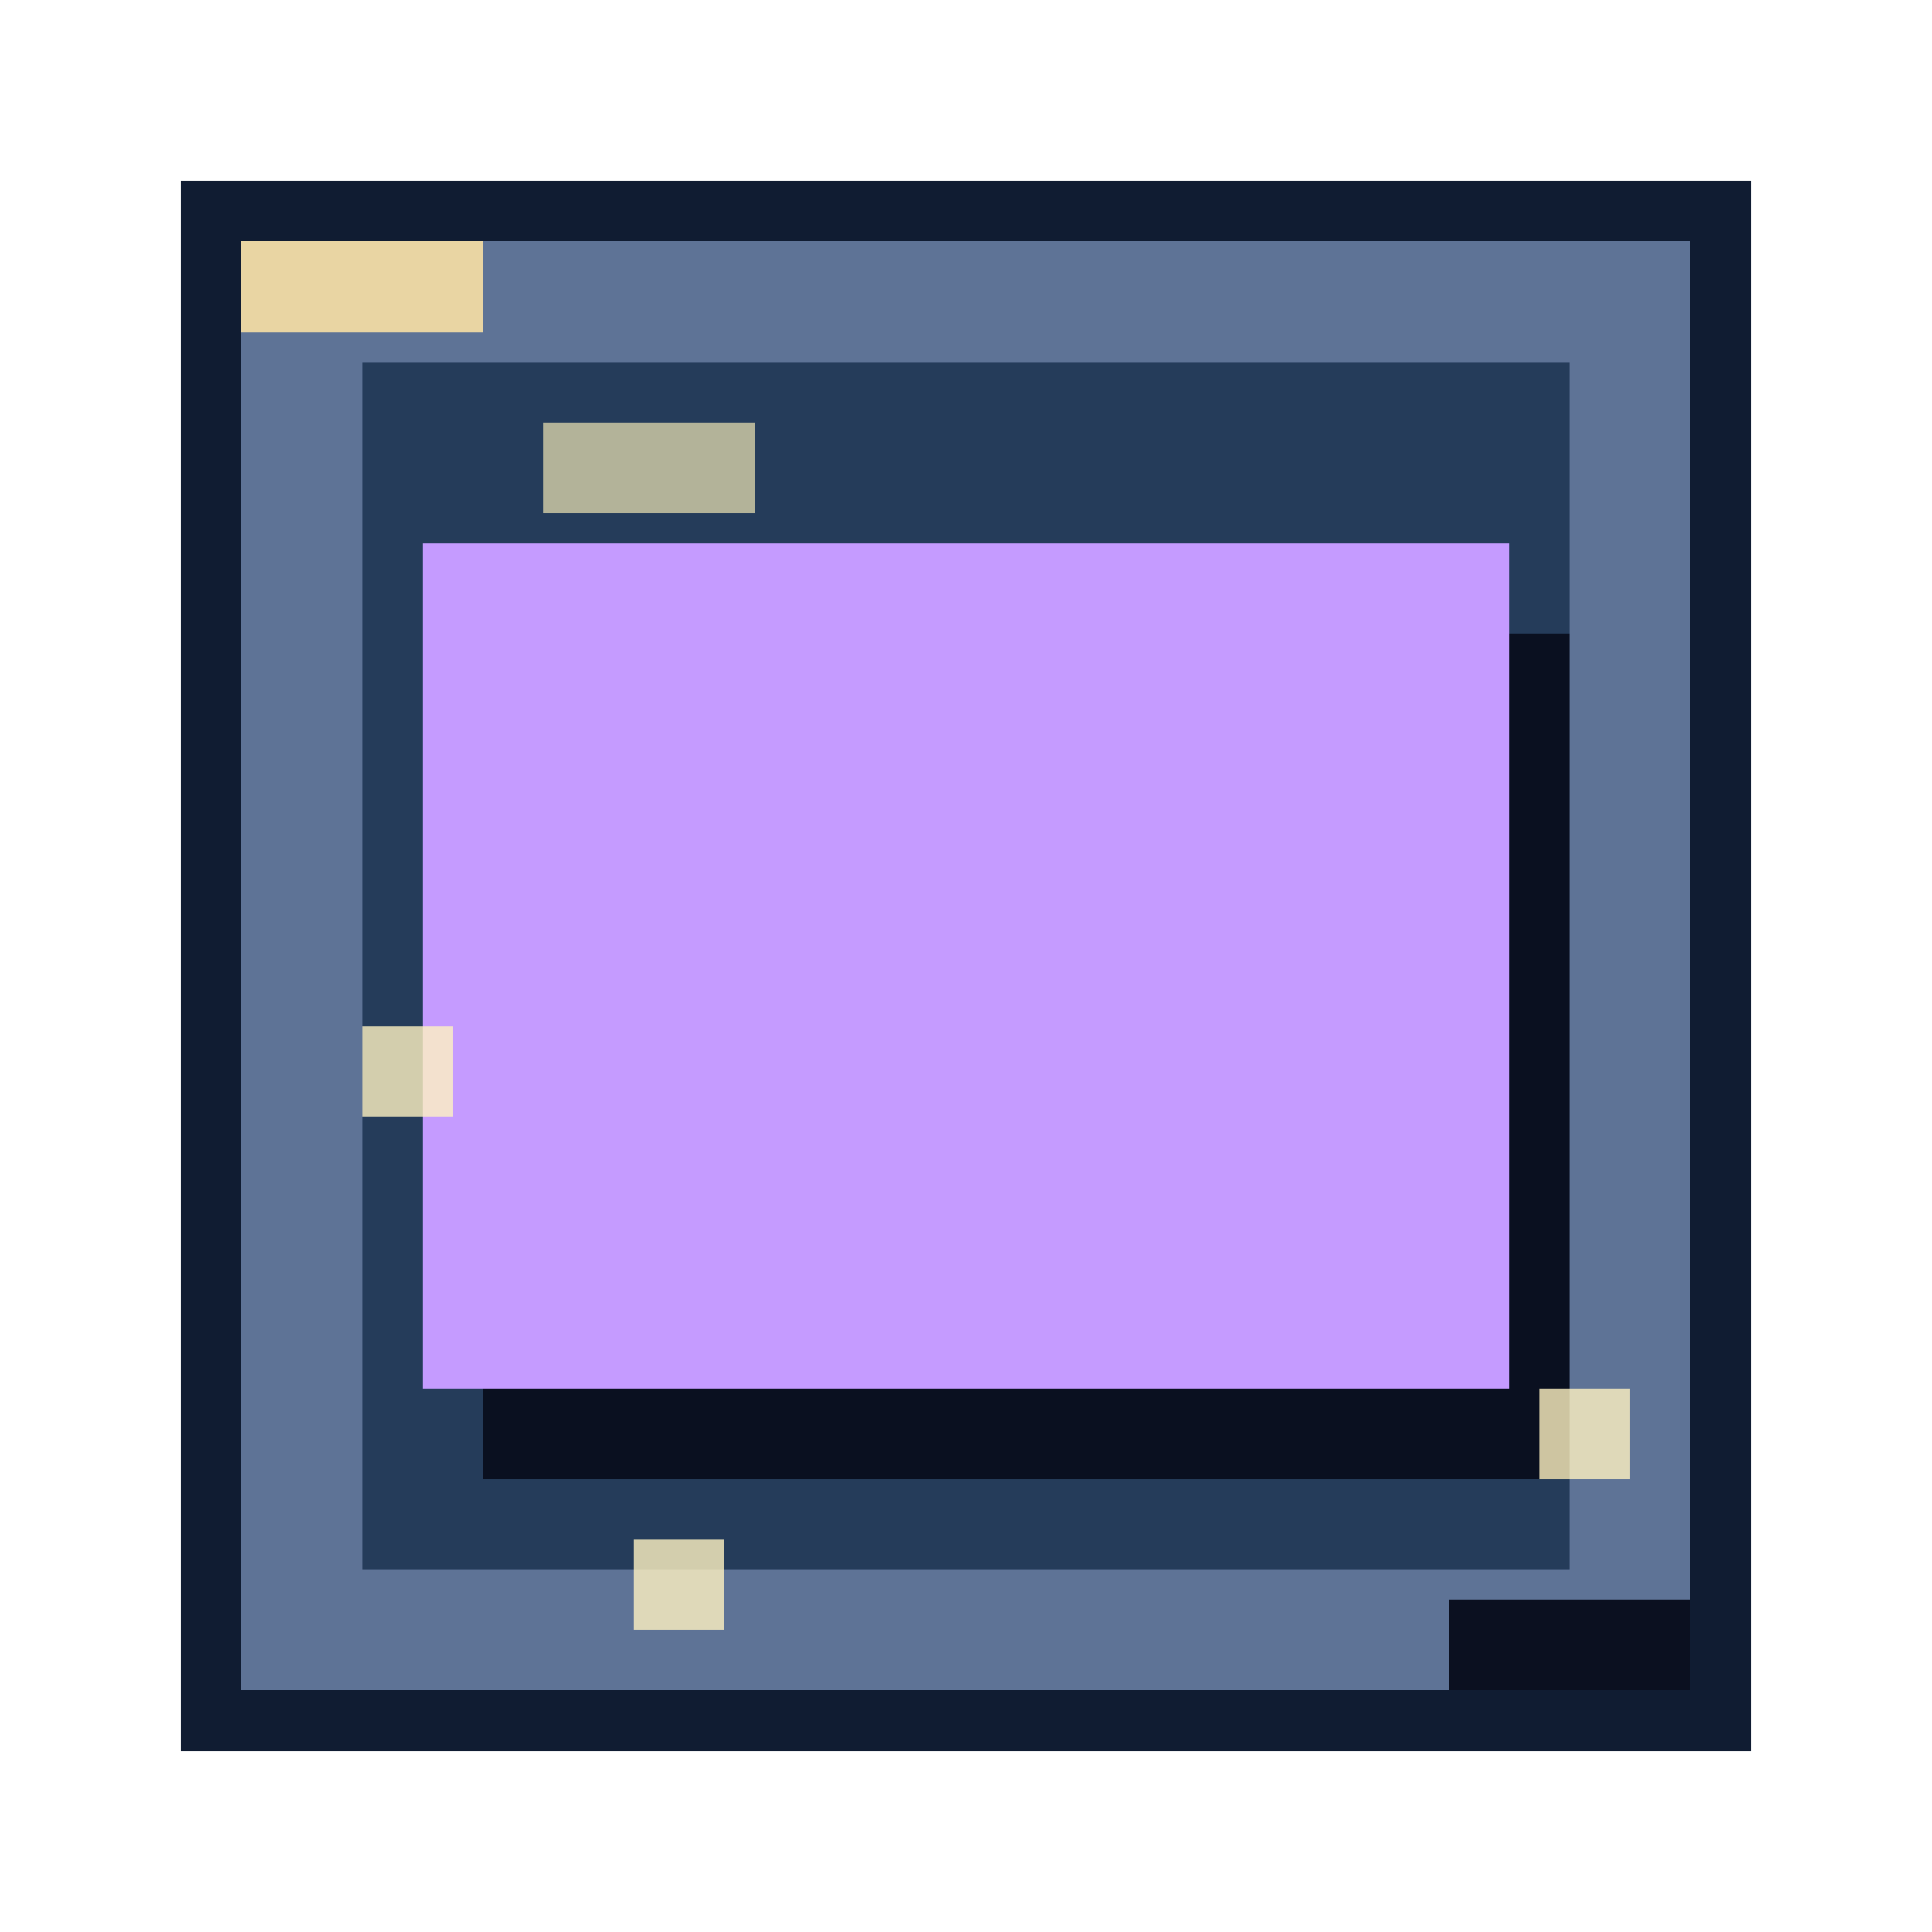
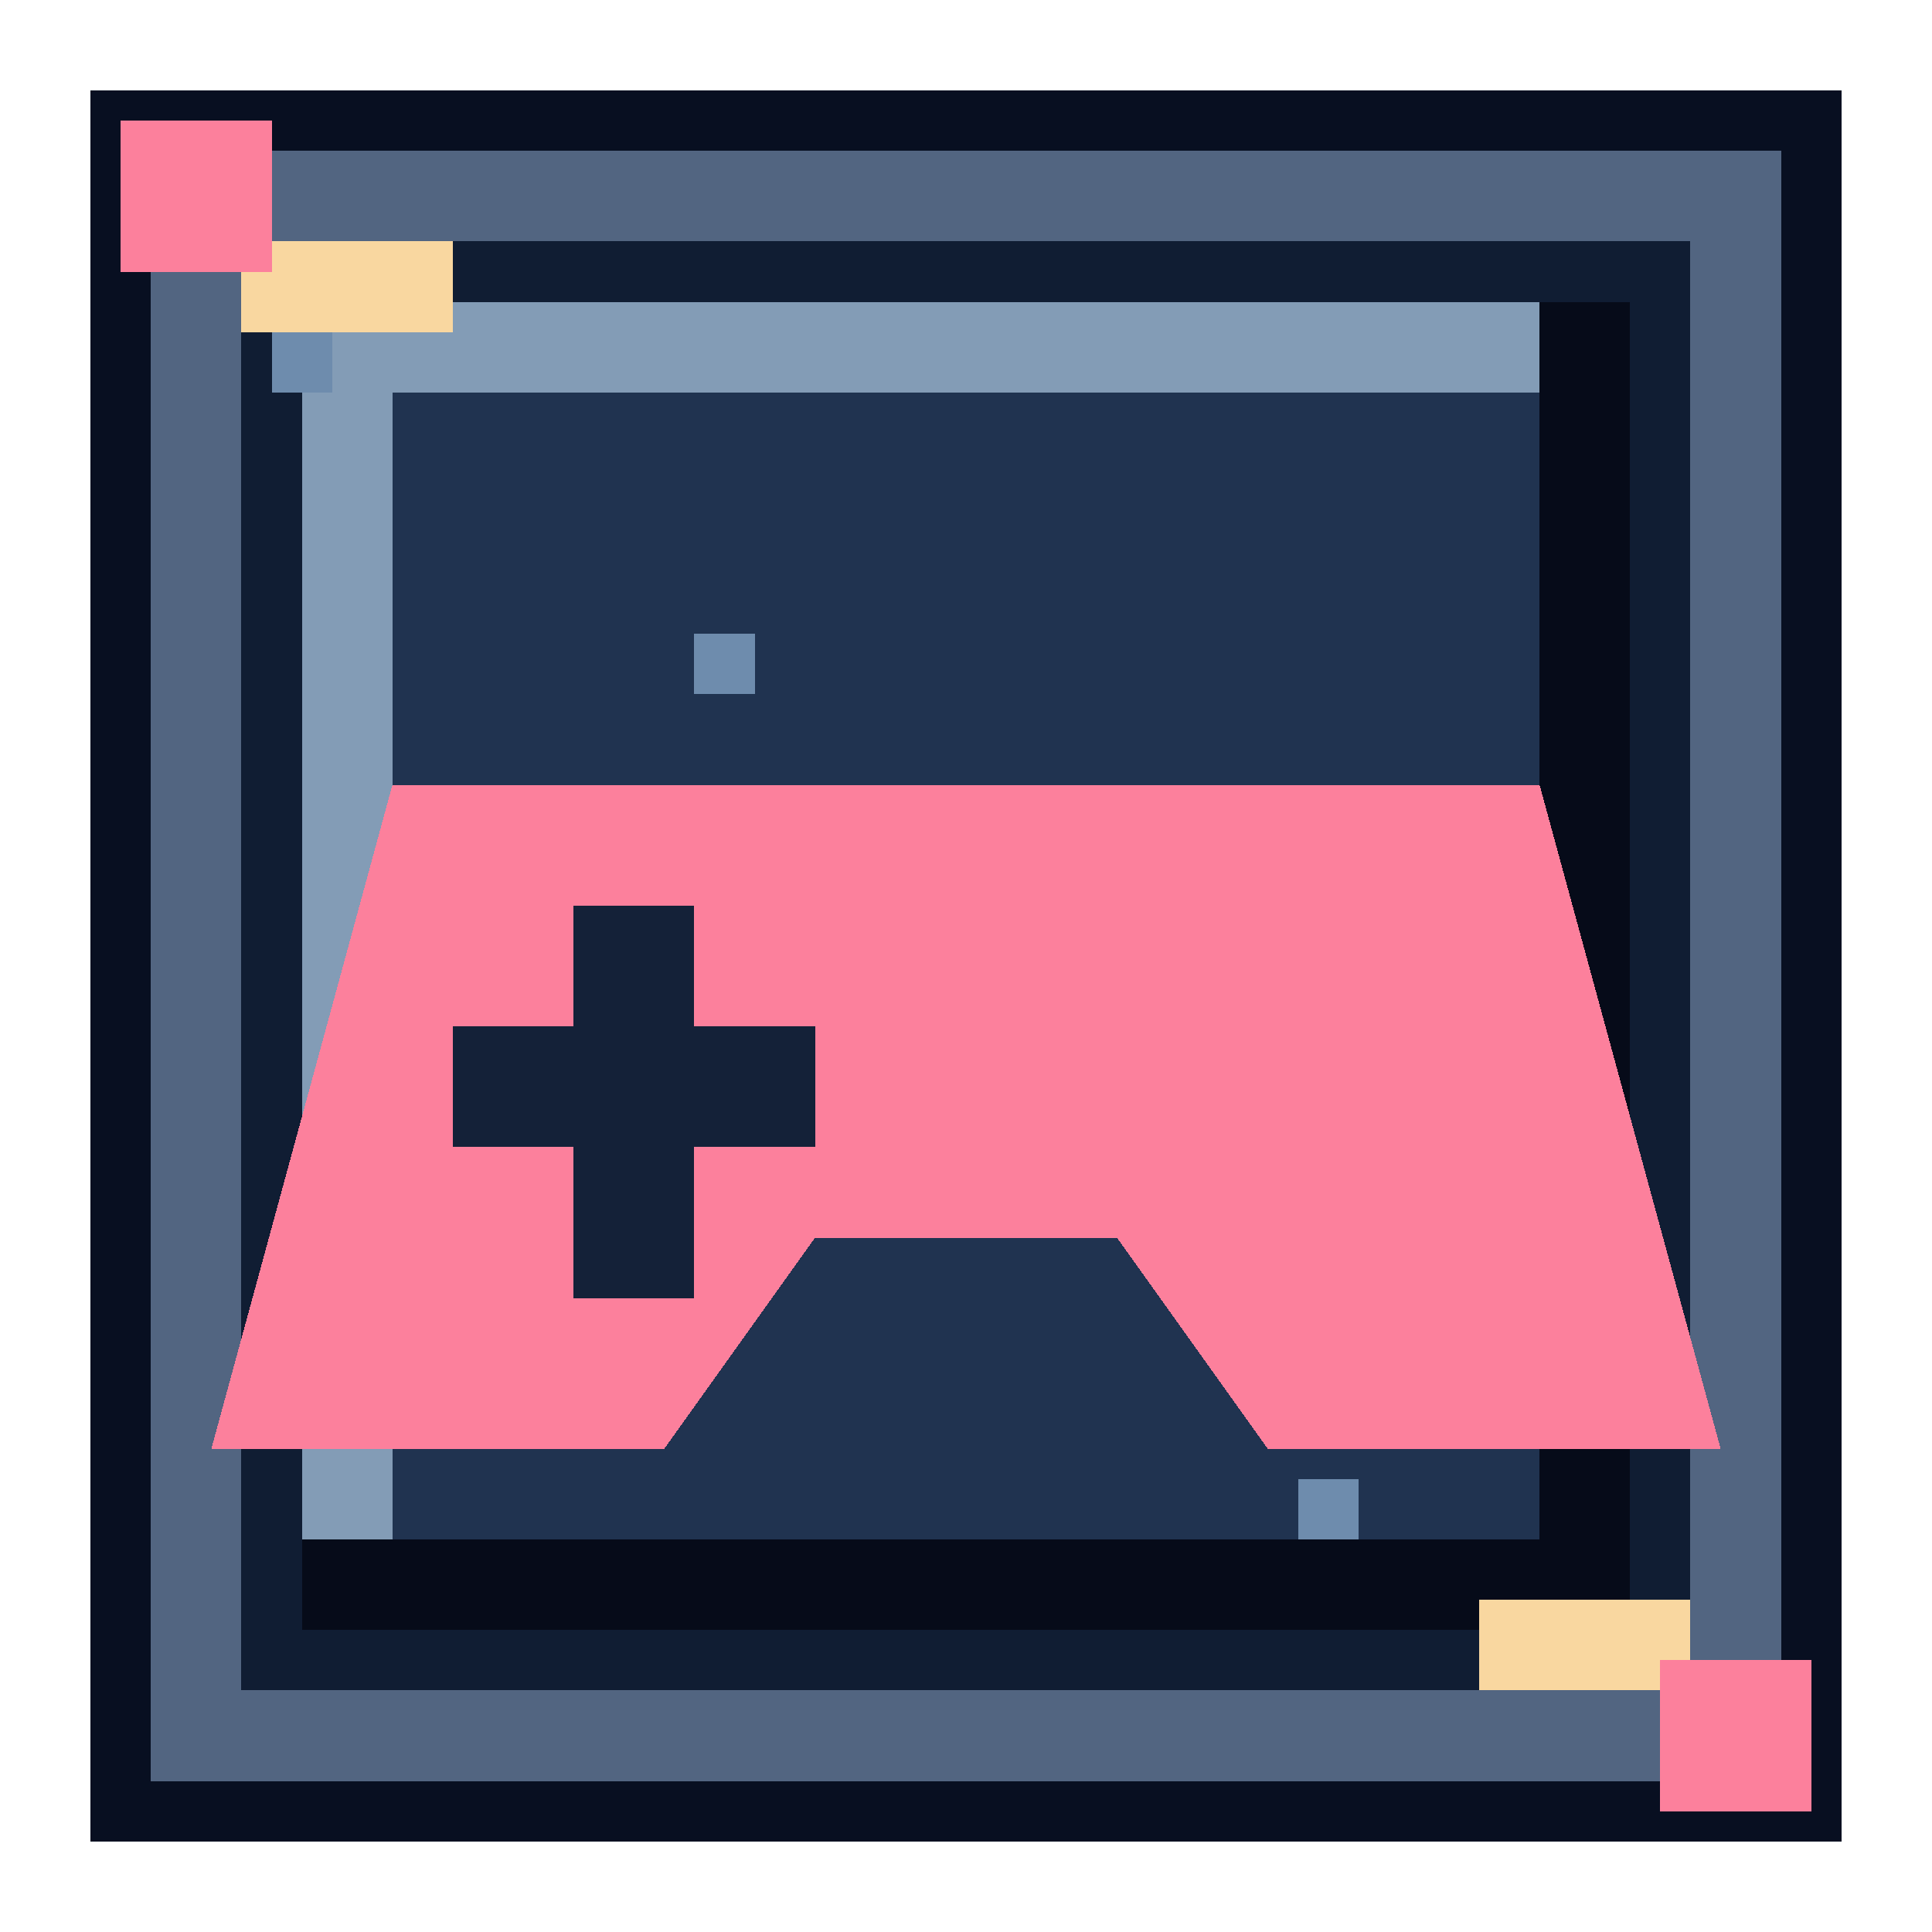
<svg xmlns="http://www.w3.org/2000/svg" viewBox="0 0 64 64" shape-rendering="crispEdges">
-   <rect x="6" y="6" width="52" height="52" fill="#101c32" />
-   <path d="M8 8h48v4H8z M8 52h48v4H8z M8 8h4v48H8z M52 8h4v48h-4z" fill="#5e7396" />
-   <rect x="12" y="12" width="40" height="40" fill="#253c5a" />
-   <g fill="#0a1020" transform="translate(2 3)">
-     <path d="M14 18h36v28H14z M20 26h8v8h-8z M36 26h8v8h-8z" />
-   </g>
-   <g fill="#c59bff">
-     <path d="M14 18h36v28H14z M20 26h8v8h-8z M36 26h8v8h-8z" />
-   </g>
-   <rect x="18" y="14" width="7" height="3" fill="#fff2bc" opacity=".65" />
-   <rect x="51" y="46" width="3" height="3" fill="#fff3c2" opacity=".8" />
-   <rect x="21" y="51" width="3" height="3" fill="#fff3c2" opacity=".8" />
-   <rect x="12" y="34" width="3" height="3" fill="#fff3c2" opacity=".8" />
-   <rect x="8" y="8" width="8" height="3" fill="#e9d5a3" />
-   <rect x="48" y="53" width="8" height="3" fill="#0b1020" />
+   <rect x="3" y="3" width="58" height="58" fill="#080f21" />
+   <rect x="5" y="5" width="54" height="54" fill="#526581" />
+   <rect x="8" y="8" width="48" height="48" fill="#101d33" />
+   <rect x="10" y="10" width="44" height="44" fill="#203350" />
+   <path d="M10 10h44v3H10z M10 10h3v44h-3z" fill="#839cb6" />
+   <path d="M10 51h44v3H10z M51 10h3v44h-3z" fill="#060b19" />
+   <rect x="23" y="21" width="2" height="2" fill="#6e8cad" />
+   <rect x="40" y="40" width="2" height="2" fill="#f8dfaa" />
+   <rect x="9" y="11" width="2" height="2" fill="#6e8cad" />
+   <rect x="26" y="30" width="2" height="2" fill="#f8dfaa" />
+   <rect x="43" y="49" width="2" height="2" fill="#6e8cad" />
+   <path d="M13 26h38l6 22H42l-5-7H27l-5 7H7z" fill="#fc809c" />
+   <rect x="19" y="30" width="4" height="13" fill="#142138" />
+   <rect x="15" y="34" width="12" height="4" fill="#142138" />
+   <rect x="39" y="33" width="5" height="5" fill="#fc809c" />
+   <rect x="46" y="39" width="5" height="5" fill="#fc809c" />
+   <rect x="8" y="8" width="7" height="3" fill="#f9d7a0" />
+   <rect x="49" y="53" width="7" height="3" fill="#f9d7a0" />
+   <rect x="4" y="4" width="5" height="5" fill="#fc809c" />
+   <rect x="55" y="55" width="5" height="5" fill="#fc809c" />
</svg>
